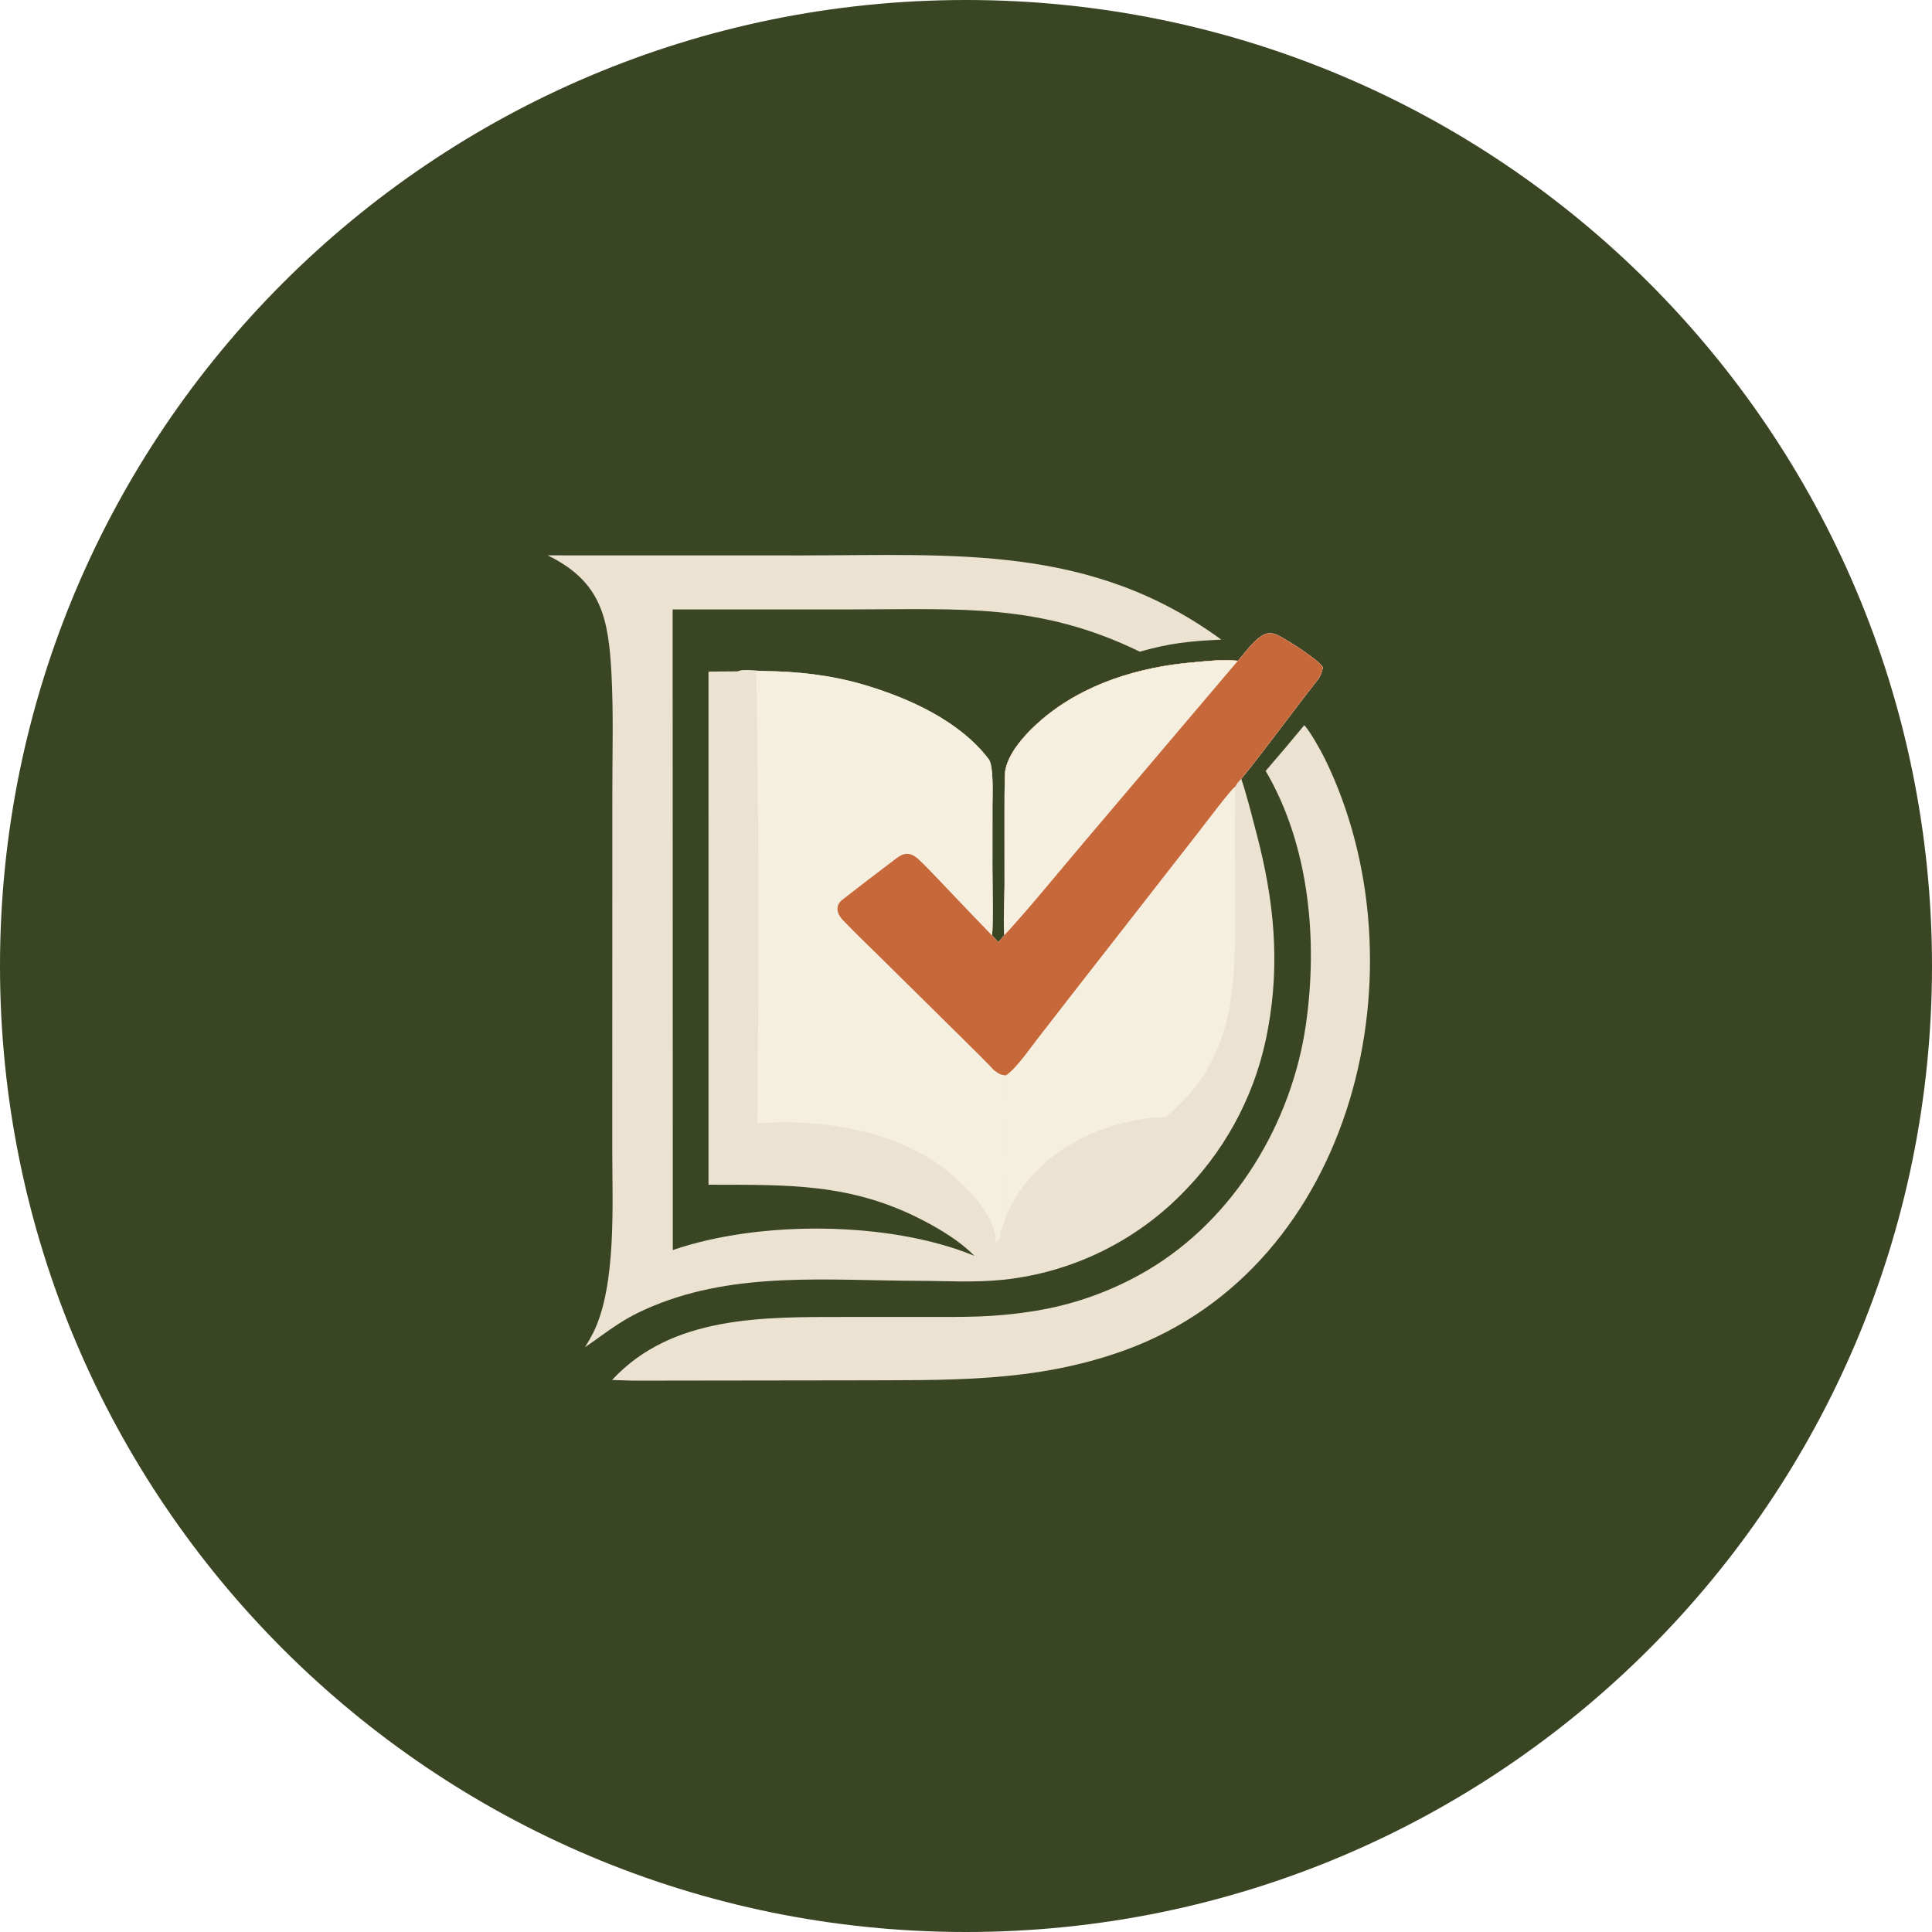
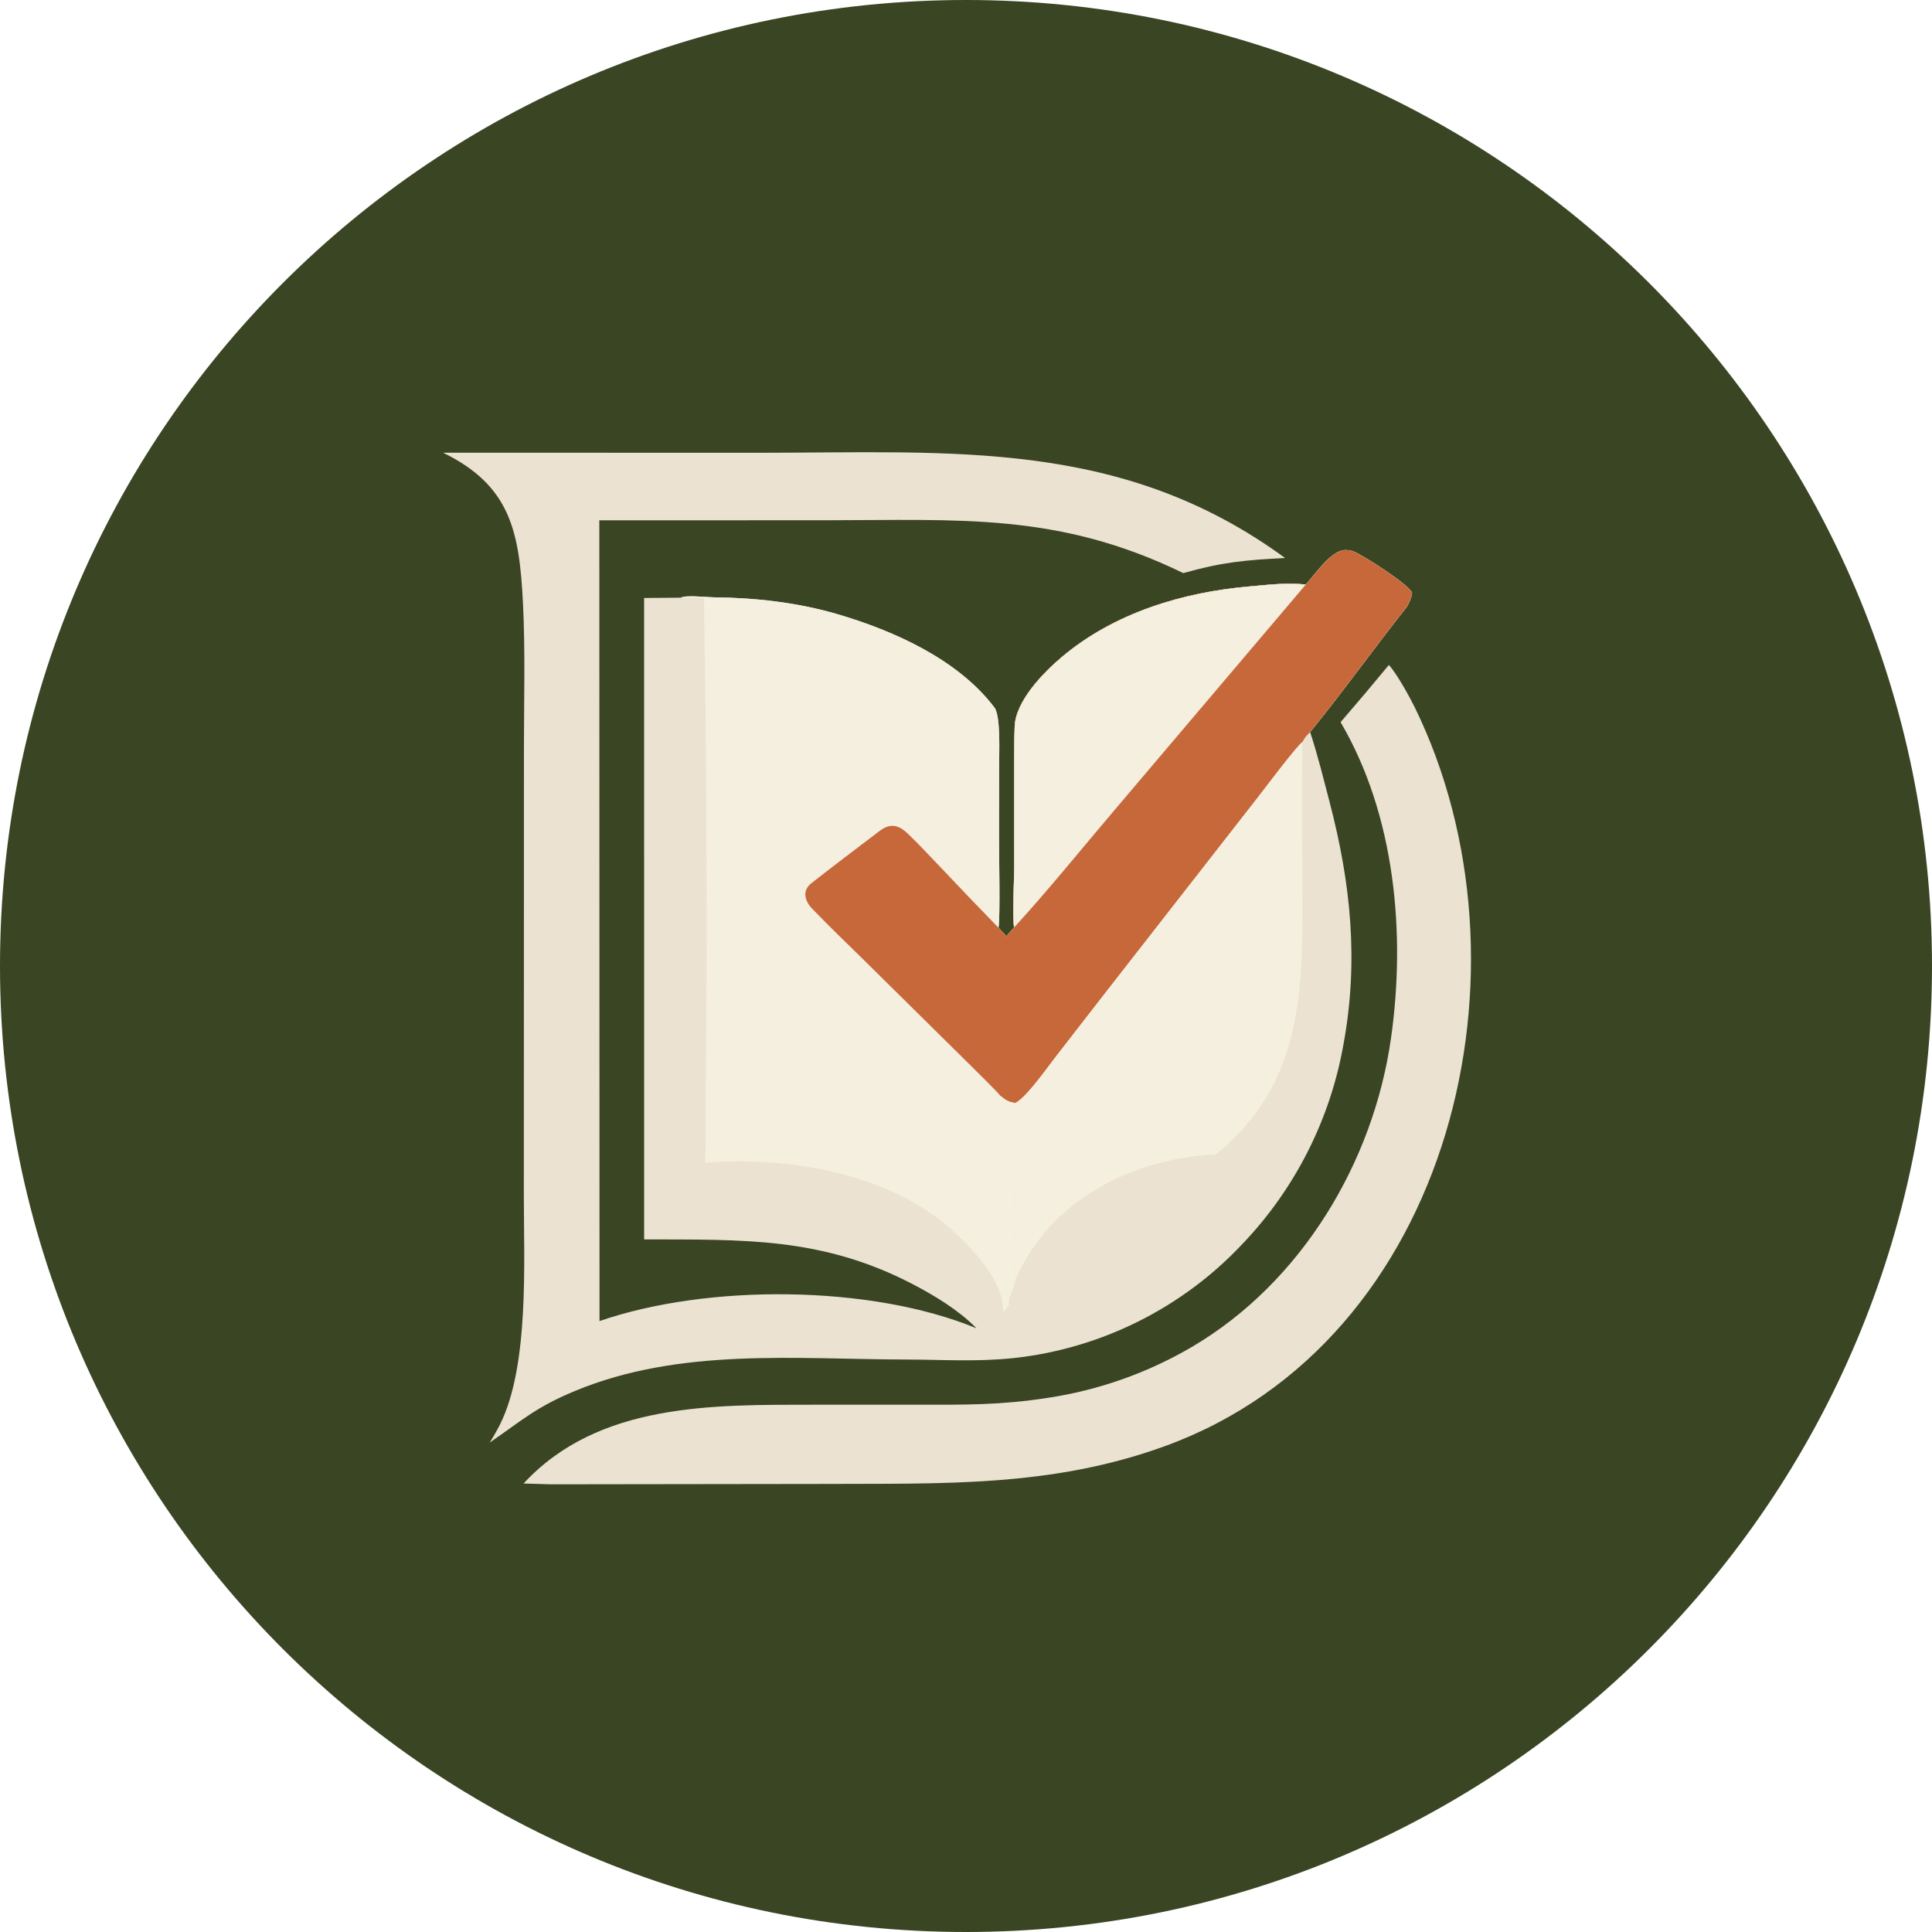
<svg xmlns="http://www.w3.org/2000/svg" width="1024" height="1024" viewBox="0 0 1024 1024">
  <circle cx="512" cy="512" r="512" fill="#3a4524" />
-   <path fill="#ebe2d1" d="M290.267 294.351L424.686 294.38C506.297 294.359 578.064 288.349 647.314 339.016C630.523 339.826 620.418 340.793 604.142 345.41C551.208 319.639 509.454 322.98 452.387 322.998L356.522 323.019L356.604 662.556C402.316 646.765 471.524 647.073 516.435 665.612L515.906 665.075C508.612 657.781 498.575 651.685 489.477 646.944C450.801 626.787 417.312 628.071 375.522 627.922L375.51 355.965L391.123 355.818C393.204 354.643 401.727 355.623 404.825 355.67C422.523 355.837 440.377 357.807 457.433 362.801C481.513 369.851 508.634 382.045 524.051 402.387C526.785 405.994 526.035 422.099 526.032 427.197L526.012 459.521C526.009 466.426 526.545 490.167 525.799 495.803L529.107 499.422L532.398 495.647C531.61 491.369 532.436 475.359 532.44 470.028L532.426 432.108C532.425 425.044 532.403 417.484 532.636 410.499C532.996 399.709 544.736 387.646 552.581 381.025C574.79 362.278 603.839 353.491 632.436 351.037C641.101 350.294 647.162 349.441 656.102 350.229C660.317 345.576 666.735 335.954 672.598 335.65C673.929 335.59 675.256 335.819 676.49 336.322C680.53 337.956 699.921 350.299 701.144 353.803C700.861 355.868 699.727 358.694 698.457 360.295C684.837 377.469 671.725 395.859 657.909 412.808C660.958 421.912 663.684 432.975 666.128 442.309C675.175 476.85 678.579 509.932 672.031 545.35C666.405 577.11 651.518 606.499 629.24 629.825C603.694 657.054 569.243 674.236 532.124 678.261C516.101 679.897 502.561 678.904 486.727 678.865C439.667 678.749 390.768 673.726 346.264 692.161C329.709 699.019 324.273 704.302 310.056 714.057C311.645 711.542 313.116 708.955 314.463 706.303C326.847 681.321 324.515 637.572 324.515 609.527L324.538 523.74L324.559 419.175C324.57 398.825 325.156 378.243 324.134 357.924C322.61 327.598 318.746 308.266 290.267 294.351Z" />
-   <path fill="#f5efe0" d="M656.102 350.229C660.317 345.576 666.735 335.954 672.598 335.65C673.929 335.59 675.256 335.819 676.49 336.322C680.53 337.956 699.921 350.299 701.144 353.803C700.861 355.868 699.727 358.694 698.457 360.295C684.837 377.469 671.725 395.859 657.909 412.808C656.167 414.583 655.807 414.937 654.614 417.098C652.656 418.174 638.331 437.194 635.874 440.348L572.205 521.955L549.932 550.649C546.153 555.514 537.694 567.621 532.985 570.079C531.628 586.997 533.224 608.339 532.763 625.751C532.705 627.945 532.637 643.687 532.927 645.162C532.161 648.556 531.553 649.824 530.171 653.003L530.285 655.58L528.084 658.874C527.464 657.426 527.74 657.163 527.576 655.689C526.228 643.534 513.833 630.871 505.238 623.263C478.492 599.588 436.036 592.716 401.331 595.391C401.776 587.802 401.524 577.134 401.584 569.347L401.95 522.66C402.128 467.045 401.777 411.429 400.896 355.821L391.123 355.818C393.204 354.643 401.727 355.623 404.825 355.67C422.523 355.837 440.377 357.807 457.433 362.801C481.513 369.851 508.634 382.045 524.051 402.387C526.785 405.994 526.035 422.099 526.032 427.197L526.012 459.521C526.009 466.426 526.545 490.167 525.799 495.803L529.107 499.422L532.398 495.647C531.61 491.369 532.436 475.359 532.44 470.028L532.426 432.108C532.425 425.044 532.403 417.484 532.636 410.499C532.996 399.709 544.736 387.646 552.581 381.025C574.79 362.278 603.839 353.491 632.436 351.037C641.101 350.294 647.162 349.441 656.102 350.229Z" />
-   <path fill="#c7683b" d="M656.102 350.229C660.317 345.576 666.735 335.954 672.598 335.65C673.929 335.59 675.256 335.819 676.49 336.322C680.53 337.956 699.921 350.299 701.144 353.803C700.861 355.868 699.727 358.694 698.457 360.295C684.837 377.469 671.725 395.859 657.909 412.808C656.167 414.583 655.807 414.937 654.614 417.098C652.656 418.174 638.331 437.194 635.874 440.348L572.205 521.955L549.932 550.649C546.153 555.514 537.694 567.621 532.985 570.079C529.908 569.708 528.987 568.937 526.566 567.056C525.84 565.865 514.425 554.652 512.968 553.206L468.223 509.008C461.161 502.035 453.942 495.172 447.074 488.013C443.857 484.891 442.139 480.257 446.46 476.876C455.796 469.575 465.838 461.946 475.313 454.769C479.934 451.27 483.439 452.162 487.348 455.907C491.902 460.27 496.356 465.058 500.787 469.694C509.062 478.456 517.4 487.16 525.799 495.803L529.107 499.422L532.398 495.647C531.61 491.369 532.436 475.359 532.44 470.028L532.426 432.108C532.425 425.044 532.403 417.484 532.636 410.499C532.996 399.709 544.736 387.646 552.581 381.025C574.79 362.278 603.839 353.491 632.436 351.037C641.101 350.294 647.162 349.441 656.102 350.229Z" />
-   <path fill="#f5efe0" d="M532.398 495.647C531.61 491.369 532.436 475.359 532.44 470.028L532.426 432.108C532.425 425.044 532.403 417.484 532.636 410.499C532.996 399.709 544.736 387.646 552.581 381.025C574.79 362.278 603.839 353.491 632.436 351.037C641.101 350.294 647.162 349.441 656.102 350.229L575.274 445.529C562.068 461.058 546.054 480.819 532.398 495.647Z" />
-   <path fill="#f5efe0" d="M526.566 567.056C528.987 568.937 529.908 569.708 532.985 570.079C531.628 586.997 533.224 608.339 532.763 625.751C532.705 627.945 532.637 643.687 532.927 645.162C532.161 648.556 531.553 649.824 530.171 653.003C522.743 647.545 527.178 612.207 526.009 602.146C525.586 598.505 525.931 568.628 526.566 567.056Z" />
-   <path fill="#f5efe0" d="M532.985 570.079C537.694 567.621 546.153 555.514 549.932 550.649L572.205 521.955L635.874 440.348C638.331 437.194 652.656 418.174 654.614 417.098C654.439 437.786 654.451 458.474 654.652 479.161C654.89 522.045 654.959 562.107 617.88 591.947C582.473 593.513 547.266 611.518 532.927 645.162C532.637 643.687 532.705 627.945 532.763 625.751C533.224 608.339 531.628 586.997 532.985 570.079Z" />
-   <path fill="#ebe2d1" d="M691.299 384.364C694.466 387.694 700.203 398.068 702.293 402.342C755.782 511.722 718.732 671.2 596.187 715.645C548.024 733.113 501.825 731.372 451.358 731.62L335.875 731.773L324.399 731.432C356.109 697.12 404.78 698.061 447.636 698.023L491.609 698.024C511.63 698.034 526.467 698.22 546.368 695.158C568.184 691.922 589.169 684.497 608.166 673.292C654.3 645.993 684.725 595.194 692.197 542.719C698.536 498.205 693.939 447.938 670.828 408.608C677.744 400.605 684.568 392.523 691.299 384.364Z" />
+   <g transform="translate(512 512) scale(1.25) translate(-512 -512)">
+     <path fill="#ebe2d1" d="M290.267 294.351L424.686 294.38C506.297 294.359 578.064 288.349 647.314 339.016C630.523 339.826 620.418 340.793 604.142 345.41C551.208 319.639 509.454 322.98 452.387 322.998L356.522 323.019L356.604 662.556C402.316 646.765 471.524 647.073 516.435 665.612L515.906 665.075C508.612 657.781 498.575 651.685 489.477 646.944C450.801 626.787 417.312 628.071 375.522 627.922L375.51 355.965L391.123 355.818C393.204 354.643 401.727 355.623 404.825 355.67C422.523 355.837 440.377 357.807 457.433 362.801C481.513 369.851 508.634 382.045 524.051 402.387C526.785 405.994 526.035 422.099 526.032 427.197L526.012 459.521C526.009 466.426 526.545 490.167 525.799 495.803L529.107 499.422L532.398 495.647C531.61 491.369 532.436 475.359 532.44 470.028L532.426 432.108C532.425 425.044 532.403 417.484 532.636 410.499C532.996 399.709 544.736 387.646 552.581 381.025C574.79 362.278 603.839 353.491 632.436 351.037C641.101 350.294 647.162 349.441 656.102 350.229C660.317 345.576 666.735 335.954 672.598 335.65C673.929 335.59 675.256 335.819 676.49 336.322C680.53 337.956 699.921 350.299 701.144 353.803C700.861 355.868 699.727 358.694 698.457 360.295C684.837 377.469 671.725 395.859 657.909 412.808C660.958 421.912 663.684 432.975 666.128 442.309C675.175 476.85 678.579 509.932 672.031 545.35C666.405 577.11 651.518 606.499 629.24 629.825C603.694 657.054 569.243 674.236 532.124 678.261C516.101 679.897 502.561 678.904 486.727 678.865C439.667 678.749 390.768 673.726 346.264 692.161C329.709 699.019 324.273 704.302 310.056 714.057C311.645 711.542 313.116 708.955 314.463 706.303C326.847 681.321 324.515 637.572 324.515 609.527L324.538 523.74L324.559 419.175C324.57 398.825 325.156 378.243 324.134 357.924C322.61 327.598 318.746 308.266 290.267 294.351Z" />
+     <path fill="#f5efe0" d="M656.102 350.229C660.317 345.576 666.735 335.954 672.598 335.65C673.929 335.59 675.256 335.819 676.49 336.322C680.53 337.956 699.921 350.299 701.144 353.803C700.861 355.868 699.727 358.694 698.457 360.295C684.837 377.469 671.725 395.859 657.909 412.808C656.167 414.583 655.807 414.937 654.614 417.098C652.656 418.174 638.331 437.194 635.874 440.348L572.205 521.955L549.932 550.649C546.153 555.514 537.694 567.621 532.985 570.079C531.628 586.997 533.224 608.339 532.763 625.751C532.705 627.945 532.637 643.687 532.927 645.162C532.161 648.556 531.553 649.824 530.171 653.003L530.285 655.58L528.084 658.874C527.464 657.426 527.74 657.163 527.576 655.689C526.228 643.534 513.833 630.871 505.238 623.263C478.492 599.588 436.036 592.716 401.331 595.391C401.776 587.802 401.524 577.134 401.584 569.347L401.95 522.66C402.128 467.045 401.777 411.429 400.896 355.821L391.123 355.818C393.204 354.643 401.727 355.623 404.825 355.67C422.523 355.837 440.377 357.807 457.433 362.801C481.513 369.851 508.634 382.045 524.051 402.387C526.785 405.994 526.035 422.099 526.032 427.197L526.012 459.521C526.009 466.426 526.545 490.167 525.799 495.803L529.107 499.422L532.398 495.647C531.61 491.369 532.436 475.359 532.44 470.028L532.426 432.108C532.425 425.044 532.403 417.484 532.636 410.499C532.996 399.709 544.736 387.646 552.581 381.025C574.79 362.278 603.839 353.491 632.436 351.037C641.101 350.294 647.162 349.441 656.102 350.229Z" />
+     <path fill="#c7683b" d="M656.102 350.229C660.317 345.576 666.735 335.954 672.598 335.65C673.929 335.59 675.256 335.819 676.49 336.322C680.53 337.956 699.921 350.299 701.144 353.803C700.861 355.868 699.727 358.694 698.457 360.295C684.837 377.469 671.725 395.859 657.909 412.808C656.167 414.583 655.807 414.937 654.614 417.098C652.656 418.174 638.331 437.194 635.874 440.348L572.205 521.955L549.932 550.649C546.153 555.514 537.694 567.621 532.985 570.079C529.908 569.708 528.987 568.937 526.566 567.056C525.84 565.865 514.425 554.652 512.968 553.206L468.223 509.008C461.161 502.035 453.942 495.172 447.074 488.013C443.857 484.891 442.139 480.257 446.46 476.876C455.796 469.575 465.838 461.946 475.313 454.769C479.934 451.27 483.439 452.162 487.348 455.907C491.902 460.27 496.356 465.058 500.787 469.694C509.062 478.456 517.4 487.16 525.799 495.803L529.107 499.422L532.398 495.647C531.61 491.369 532.436 475.359 532.44 470.028L532.426 432.108C532.425 425.044 532.403 417.484 532.636 410.499C532.996 399.709 544.736 387.646 552.581 381.025C574.79 362.278 603.839 353.491 632.436 351.037C641.101 350.294 647.162 349.441 656.102 350.229Z" />
+     <path fill="#f5efe0" d="M532.398 495.647C531.61 491.369 532.436 475.359 532.44 470.028L532.426 432.108C532.425 425.044 532.403 417.484 532.636 410.499C532.996 399.709 544.736 387.646 552.581 381.025C574.79 362.278 603.839 353.491 632.436 351.037C641.101 350.294 647.162 349.441 656.102 350.229L575.274 445.529C562.068 461.058 546.054 480.819 532.398 495.647Z" />
+     <path fill="#f5efe0" d="M526.566 567.056C528.987 568.937 529.908 569.708 532.985 570.079C531.628 586.997 533.224 608.339 532.763 625.751C532.705 627.945 532.637 643.687 532.927 645.162C532.161 648.556 531.553 649.824 530.171 653.003C522.743 647.545 527.178 612.207 526.009 602.146C525.586 598.505 525.931 568.628 526.566 567.056Z" />
+     <path fill="#f5efe0" d="M532.985 570.079C537.694 567.621 546.153 555.514 549.932 550.649L572.205 521.955L635.874 440.348C638.331 437.194 652.656 418.174 654.614 417.098C654.439 437.786 654.451 458.474 654.652 479.161C654.89 522.045 654.959 562.107 617.88 591.947C582.473 593.513 547.266 611.518 532.927 645.162C532.637 643.687 532.705 627.945 532.763 625.751C533.224 608.339 531.628 586.997 532.985 570.079Z" />
+     <path fill="#ebe2d1" d="M691.299 384.364C694.466 387.694 700.203 398.068 702.293 402.342C755.782 511.722 718.732 671.2 596.187 715.645C548.024 733.113 501.825 731.372 451.358 731.62L335.875 731.773L324.399 731.432C356.109 697.12 404.78 698.061 447.636 698.023L491.609 698.024C511.63 698.034 526.467 698.22 546.368 695.158C568.184 691.922 589.169 684.497 608.166 673.292C654.3 645.993 684.725 595.194 692.197 542.719C698.536 498.205 693.939 447.938 670.828 408.608C677.744 400.605 684.568 392.523 691.299 384.364Z" />
+   </g>
</svg>
